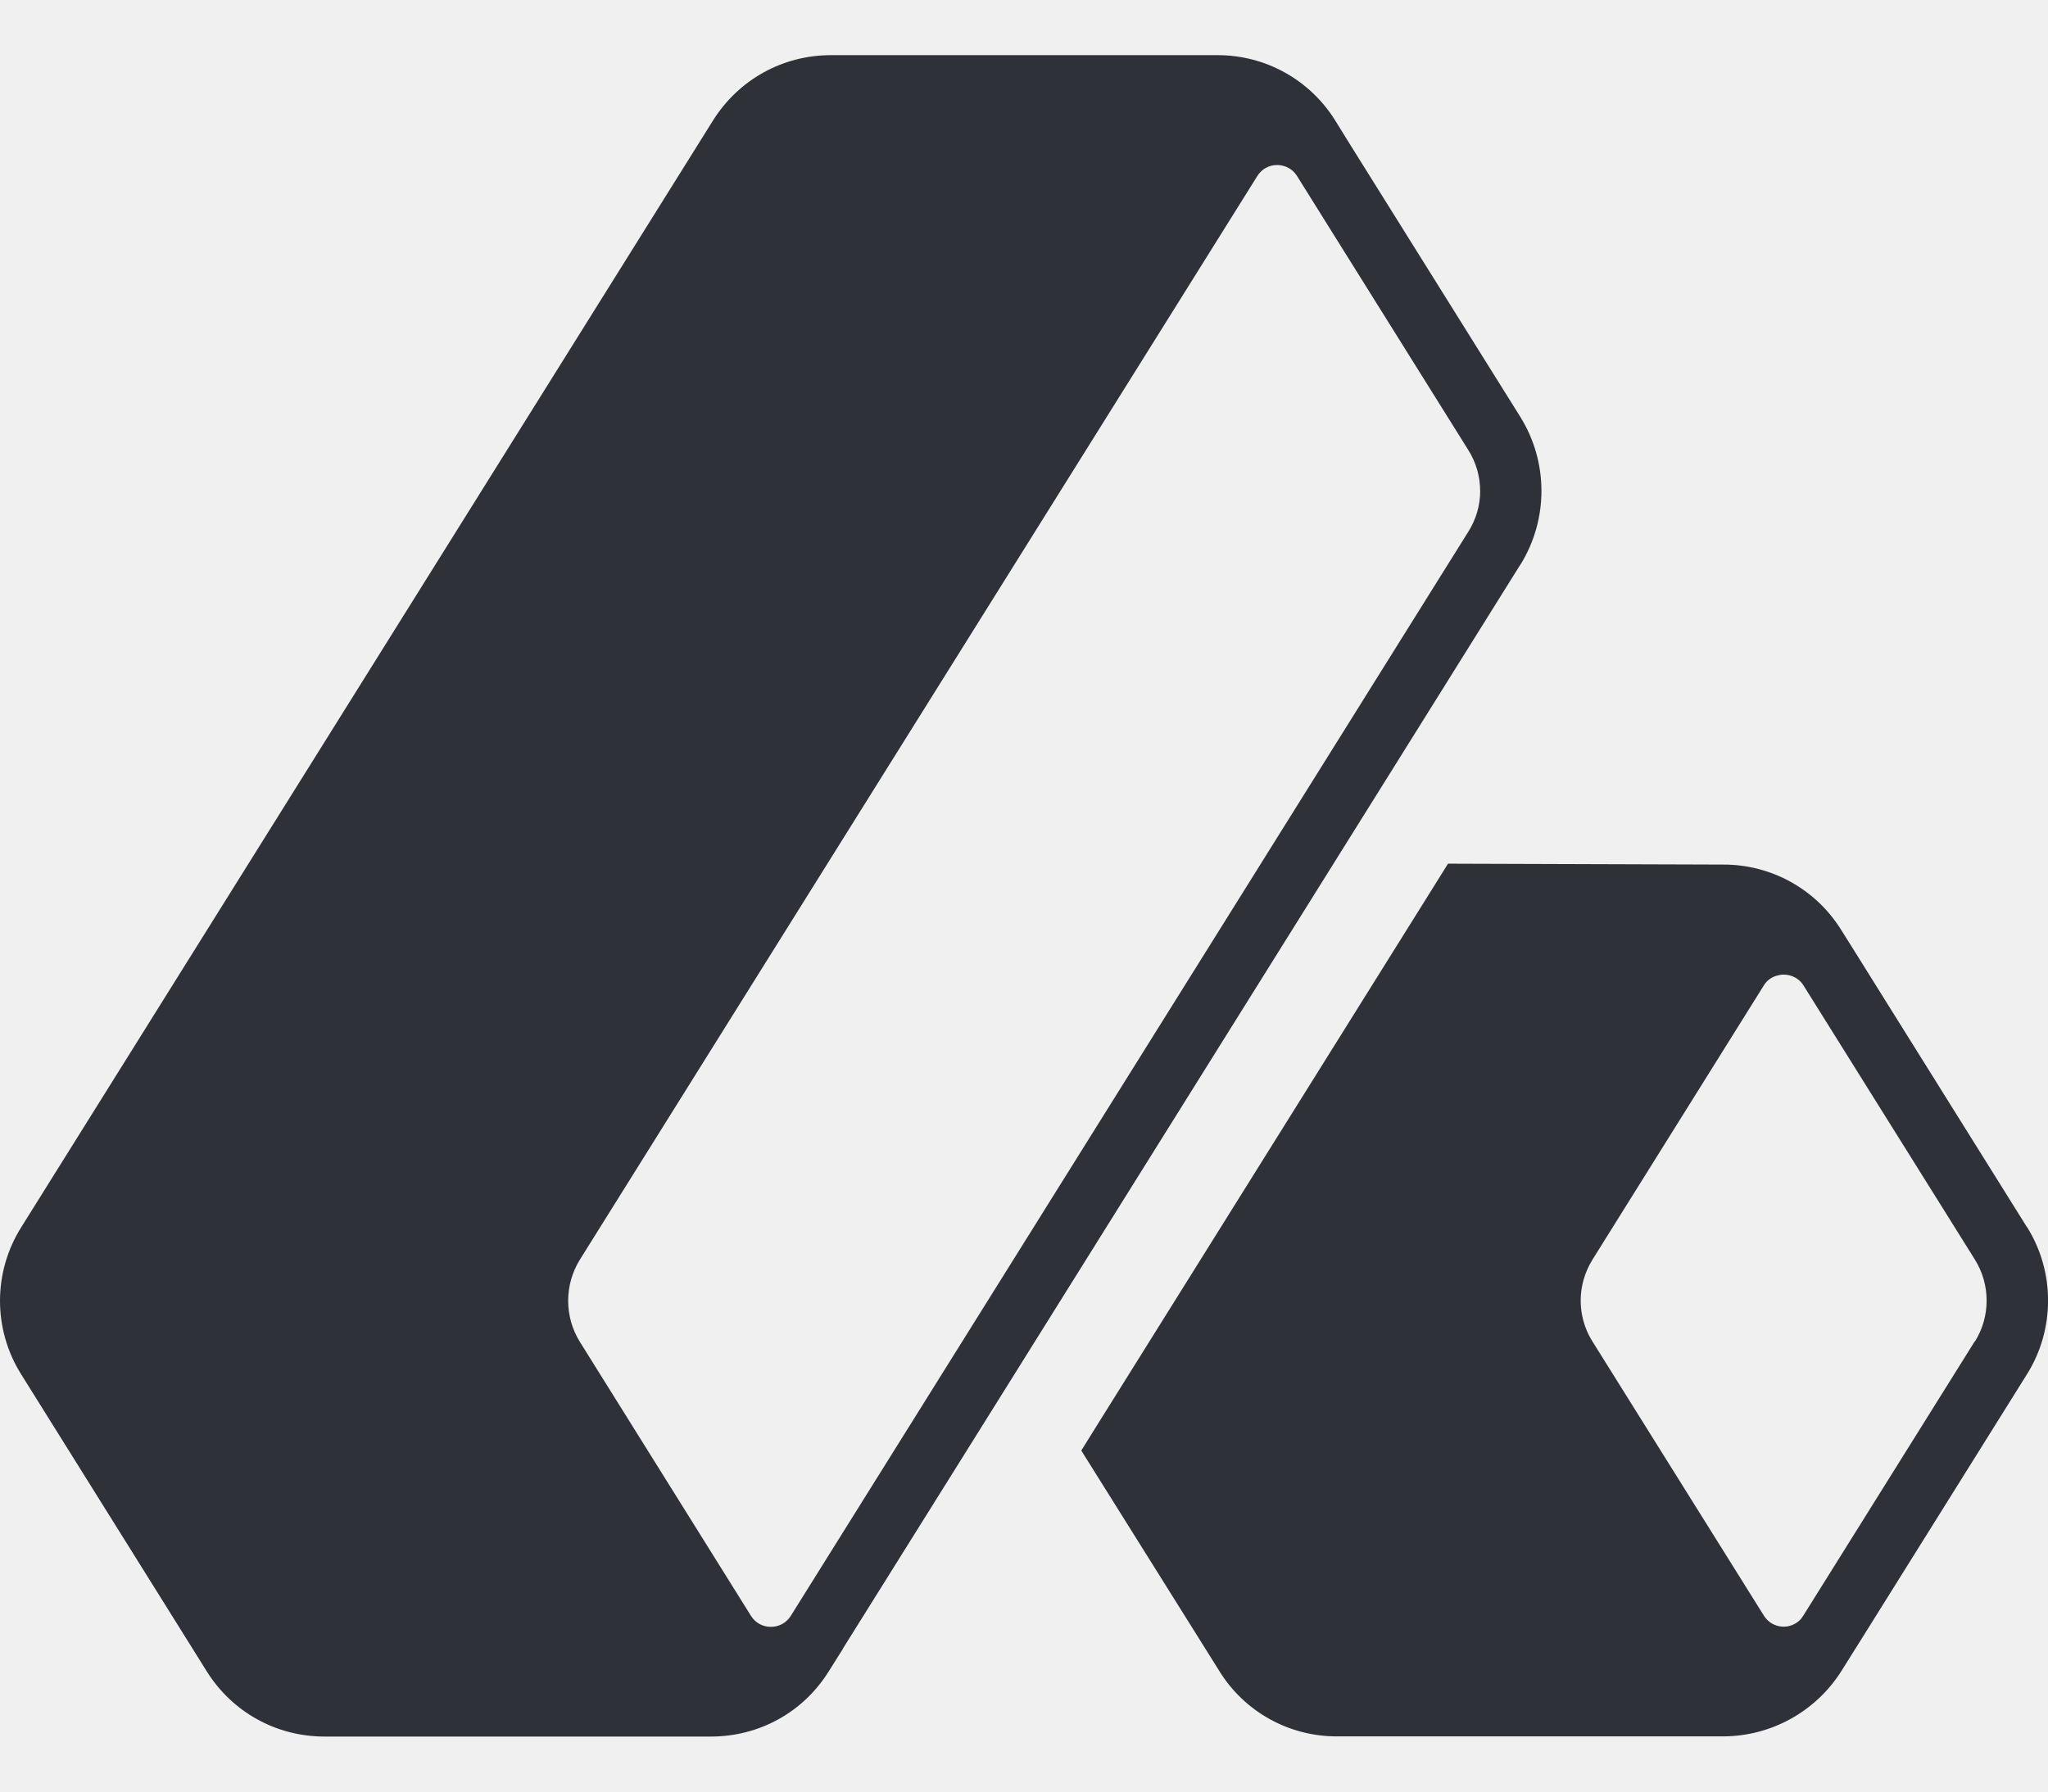
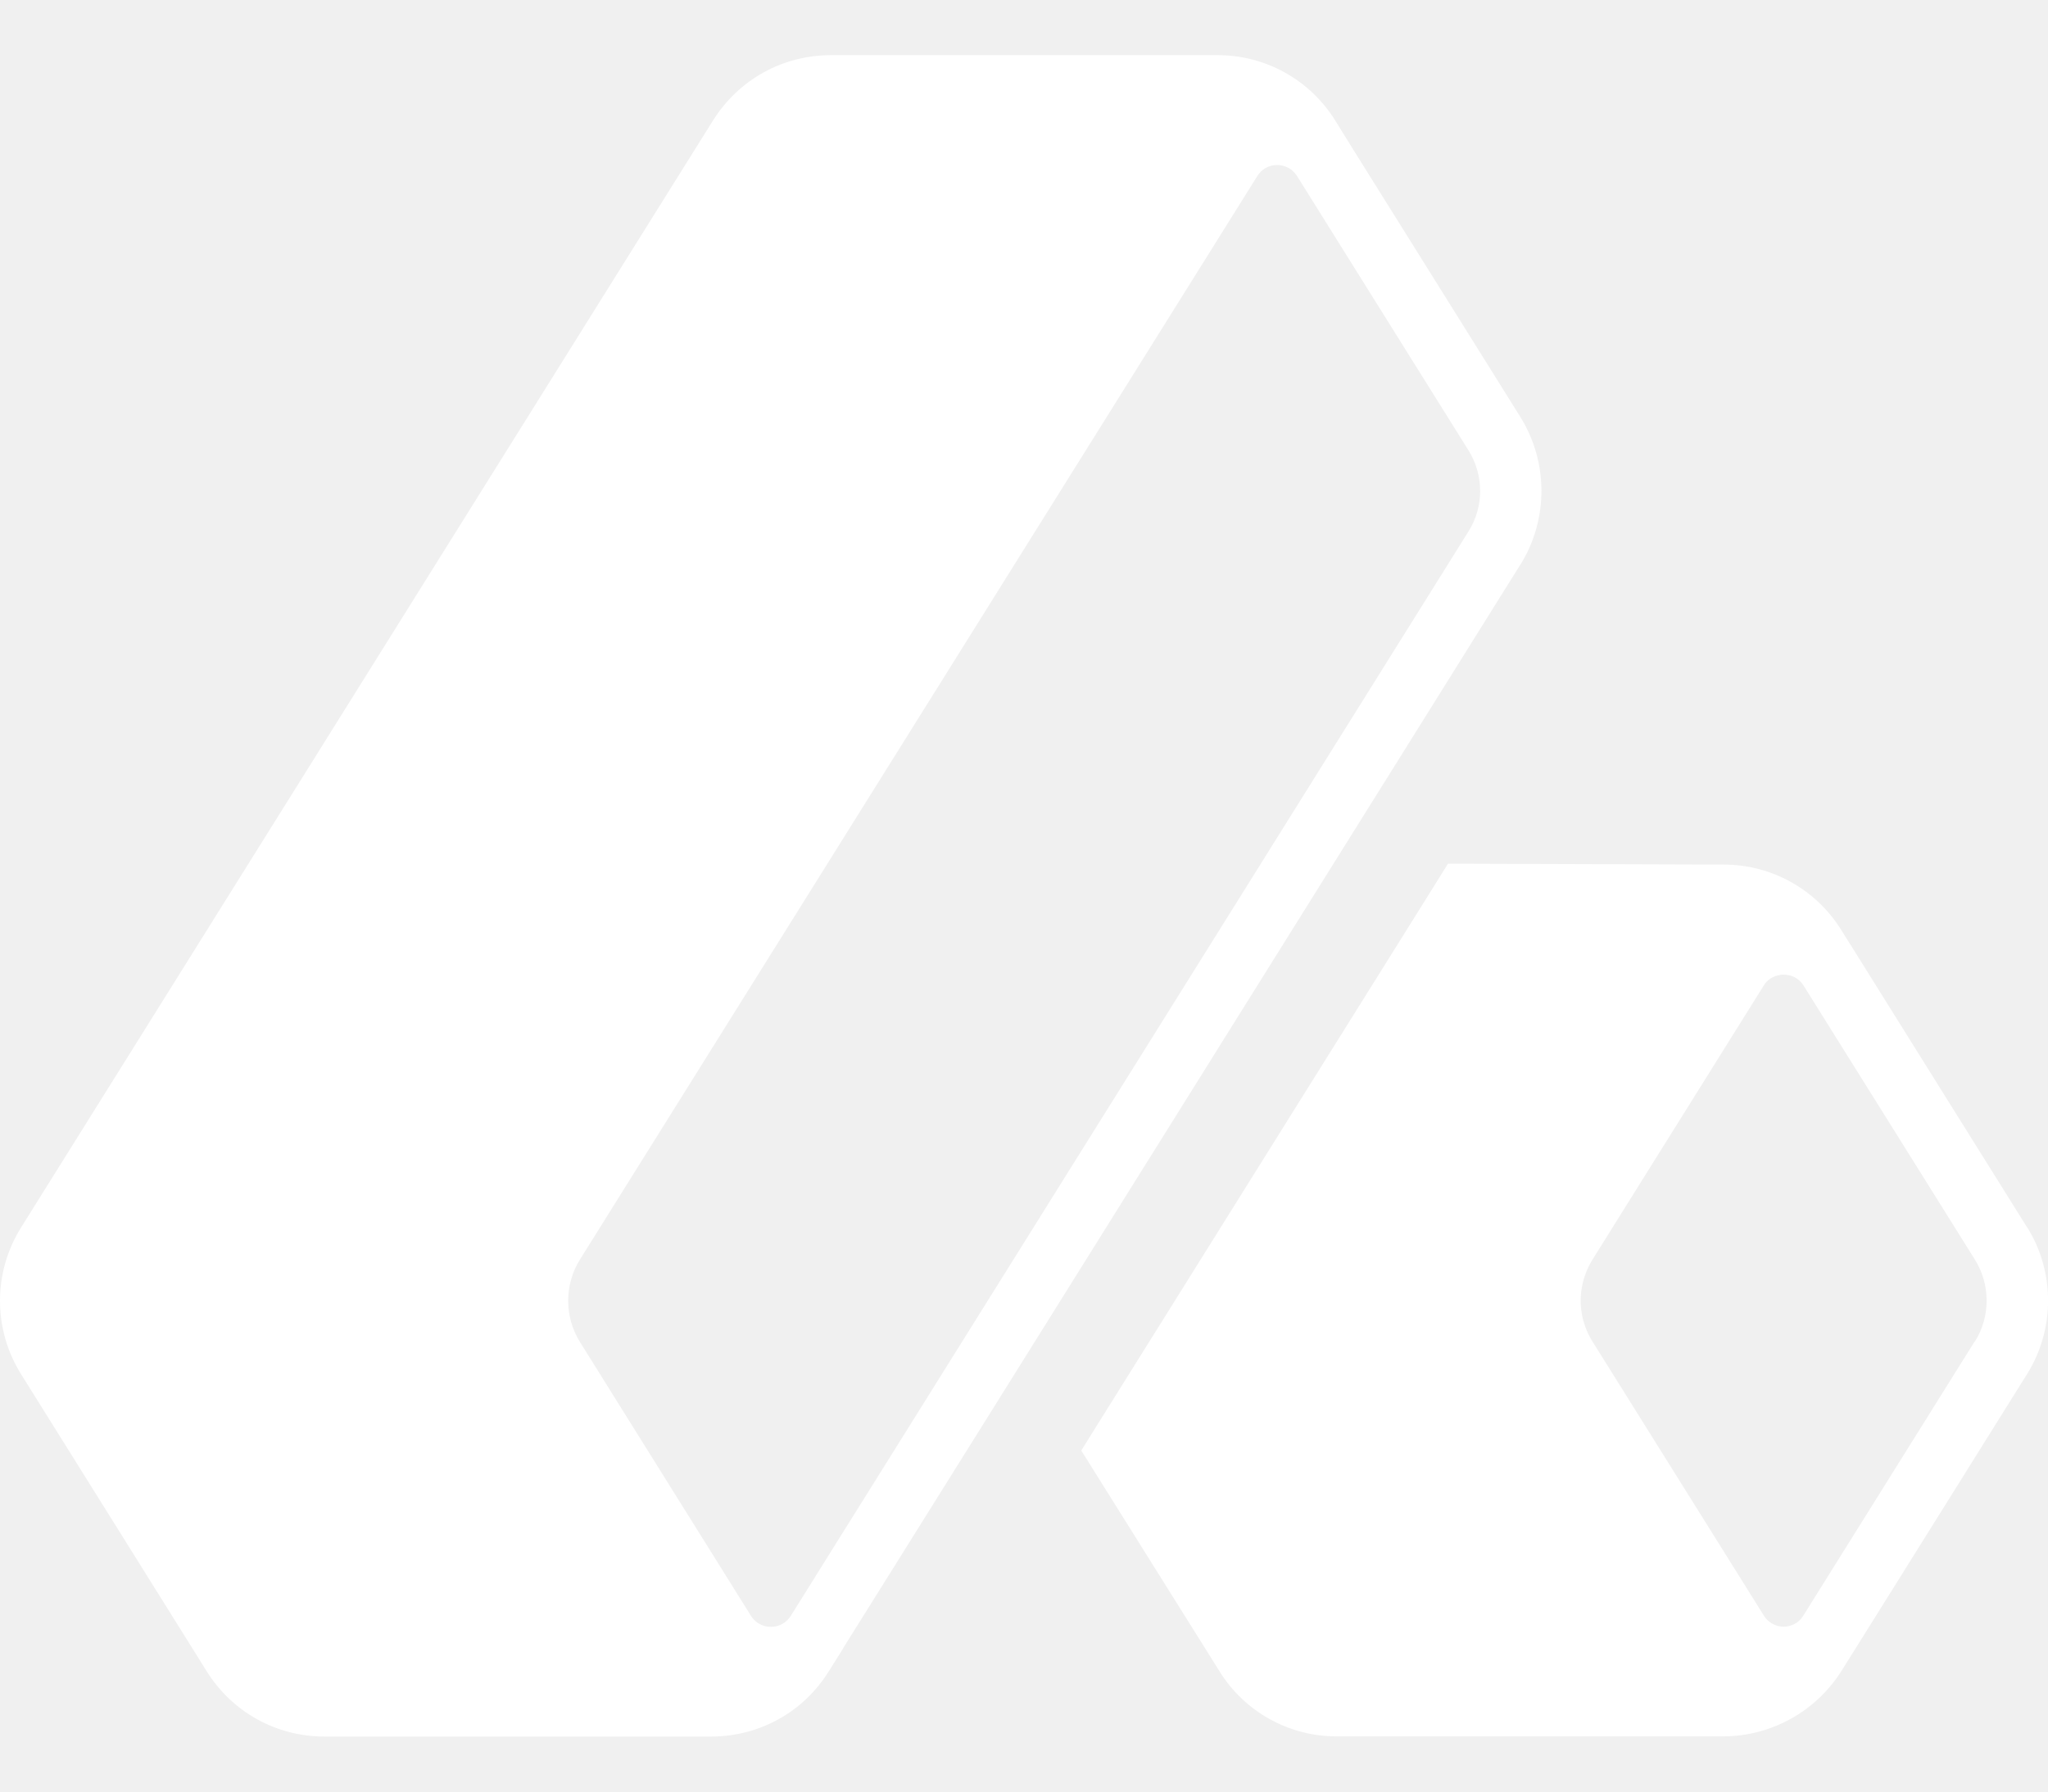
<svg xmlns="http://www.w3.org/2000/svg" viewBox="0 0 32 28">
-   <path fill="#2e3238" d="m31.669 19.175l-2.673-4.279l-.016-.026l-.211-.336a2.16 2.16 0 0 0-1.838-1.022l-4.306-.014l-.3.481l-5.146 8.235l-.284.456l2.156 3.444a2.15 2.15 0 0 0 1.843 1.023h6.035a2.19 2.19 0 0 0 1.842-1.02l.213-.34s.008-.01.01-.015l2.677-4.284c.44-.7.44-1.605 0-2.303zm-.816 1.792l-2.677 4.284l-.037.052a.363.363 0 0 1-.579-.054l-2.678-4.284a1.2 1.2 0 0 1-.137-.969c.03-.105.076-.21.135-.306l2.674-4.28l.006-.01a.34.34 0 0 1 .213-.154q.04-.01.071-.014h.03c.062 0 .215.02.31.176l2.674 4.278c.244.39.244.891 0 1.28zM23.758 8.823a2.19 2.19 0 0 0 0-2.303l-2.673-4.278l-.223-.36a2.16 2.16 0 0 0-1.844-1.02h-6.034c-.754 0-1.442.381-1.844 1.022L.333 19.178a2.16 2.16 0 0 0-.002 2.301L3.23 26.12c.4.64 1.088 1.02 1.842 1.02h6.035c.758 0 1.446-.381 1.844-1.022l.22-.35v-.004s.005-.006.005-.008l2.154-3.445l6.384-10.218l2.041-3.268zm-.63-1.151c0 .22-.062.443-.187.64L12.355 25.255a.36.36 0 0 1-.31.17a.36.36 0 0 1-.31-.17l-2.676-4.286a1.22 1.22 0 0 1 0-1.28L19.645 2.752a.36.36 0 0 1 .31-.173c.062 0 .215.018.313.175L22.94 7.03c.125.197.187.42.187.64" />
+   <path fill="#ffffff" d="m31.669 19.175l-2.673-4.279l-.016-.026l-.211-.336a2.16 2.16 0 0 0-1.838-1.022l-4.306-.014l-.3.481l-5.146 8.235l-.284.456l2.156 3.444a2.15 2.15 0 0 0 1.843 1.023h6.035a2.19 2.19 0 0 0 1.842-1.02l.213-.34s.008-.01.01-.015l2.677-4.284c.44-.7.44-1.605 0-2.303zm-.816 1.792l-2.677 4.284l-.037.052a.363.363 0 0 1-.579-.054l-2.678-4.284a1.2 1.2 0 0 1-.137-.969c.03-.105.076-.21.135-.306l2.674-4.28l.006-.01a.34.34 0 0 1 .213-.154q.04-.01.071-.014h.03c.062 0 .215.02.31.176l2.674 4.278c.244.39.244.891 0 1.28zM23.758 8.823a2.19 2.19 0 0 0 0-2.303l-2.673-4.278l-.223-.36a2.16 2.16 0 0 0-1.844-1.02h-6.034c-.754 0-1.442.381-1.844 1.022L.333 19.178a2.16 2.16 0 0 0-.002 2.301L3.23 26.12c.4.64 1.088 1.02 1.842 1.02h6.035c.758 0 1.446-.381 1.844-1.022l.22-.35v-.004s.005-.006.005-.008l2.154-3.445l6.384-10.218l2.041-3.268zm-.63-1.151c0 .22-.062.443-.187.64L12.355 25.255a.36.36 0 0 1-.31.17a.36.36 0 0 1-.31-.17l-2.676-4.286a1.22 1.22 0 0 1 0-1.28L19.645 2.752a.36.36 0 0 1 .31-.173c.062 0 .215.018.313.175L22.94 7.03c.125.197.187.42.187.64" />
</svg>
